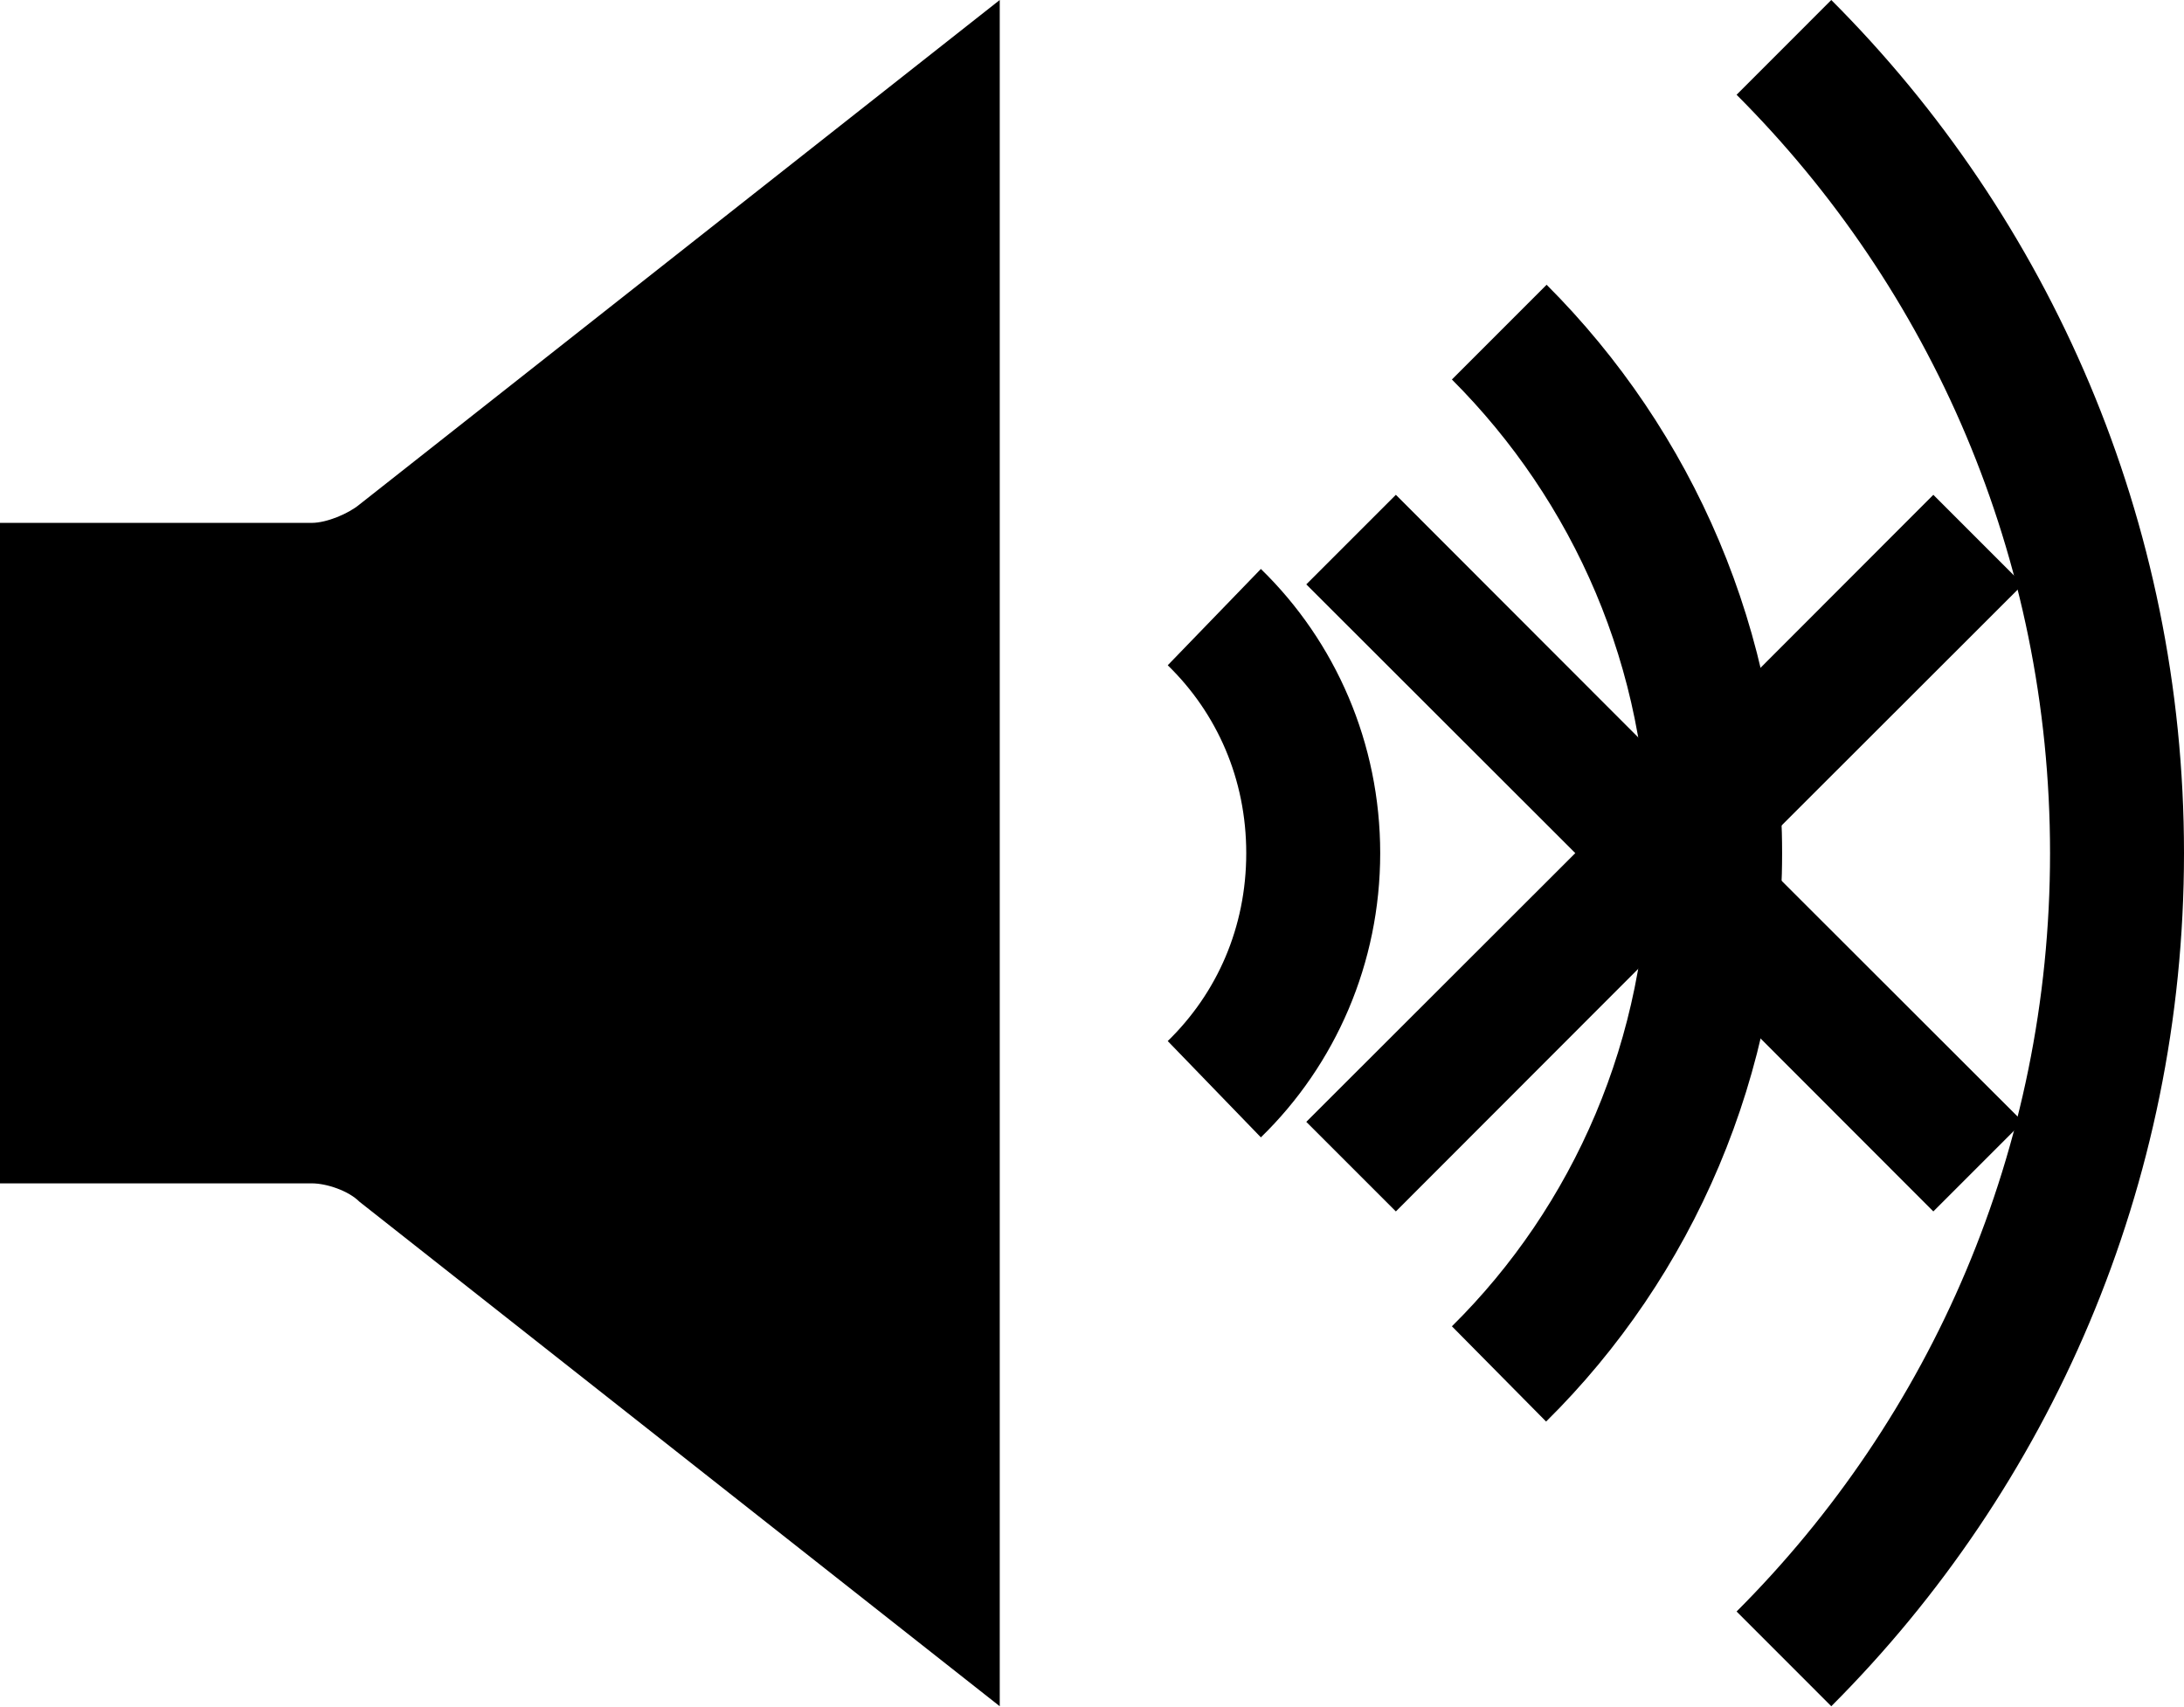
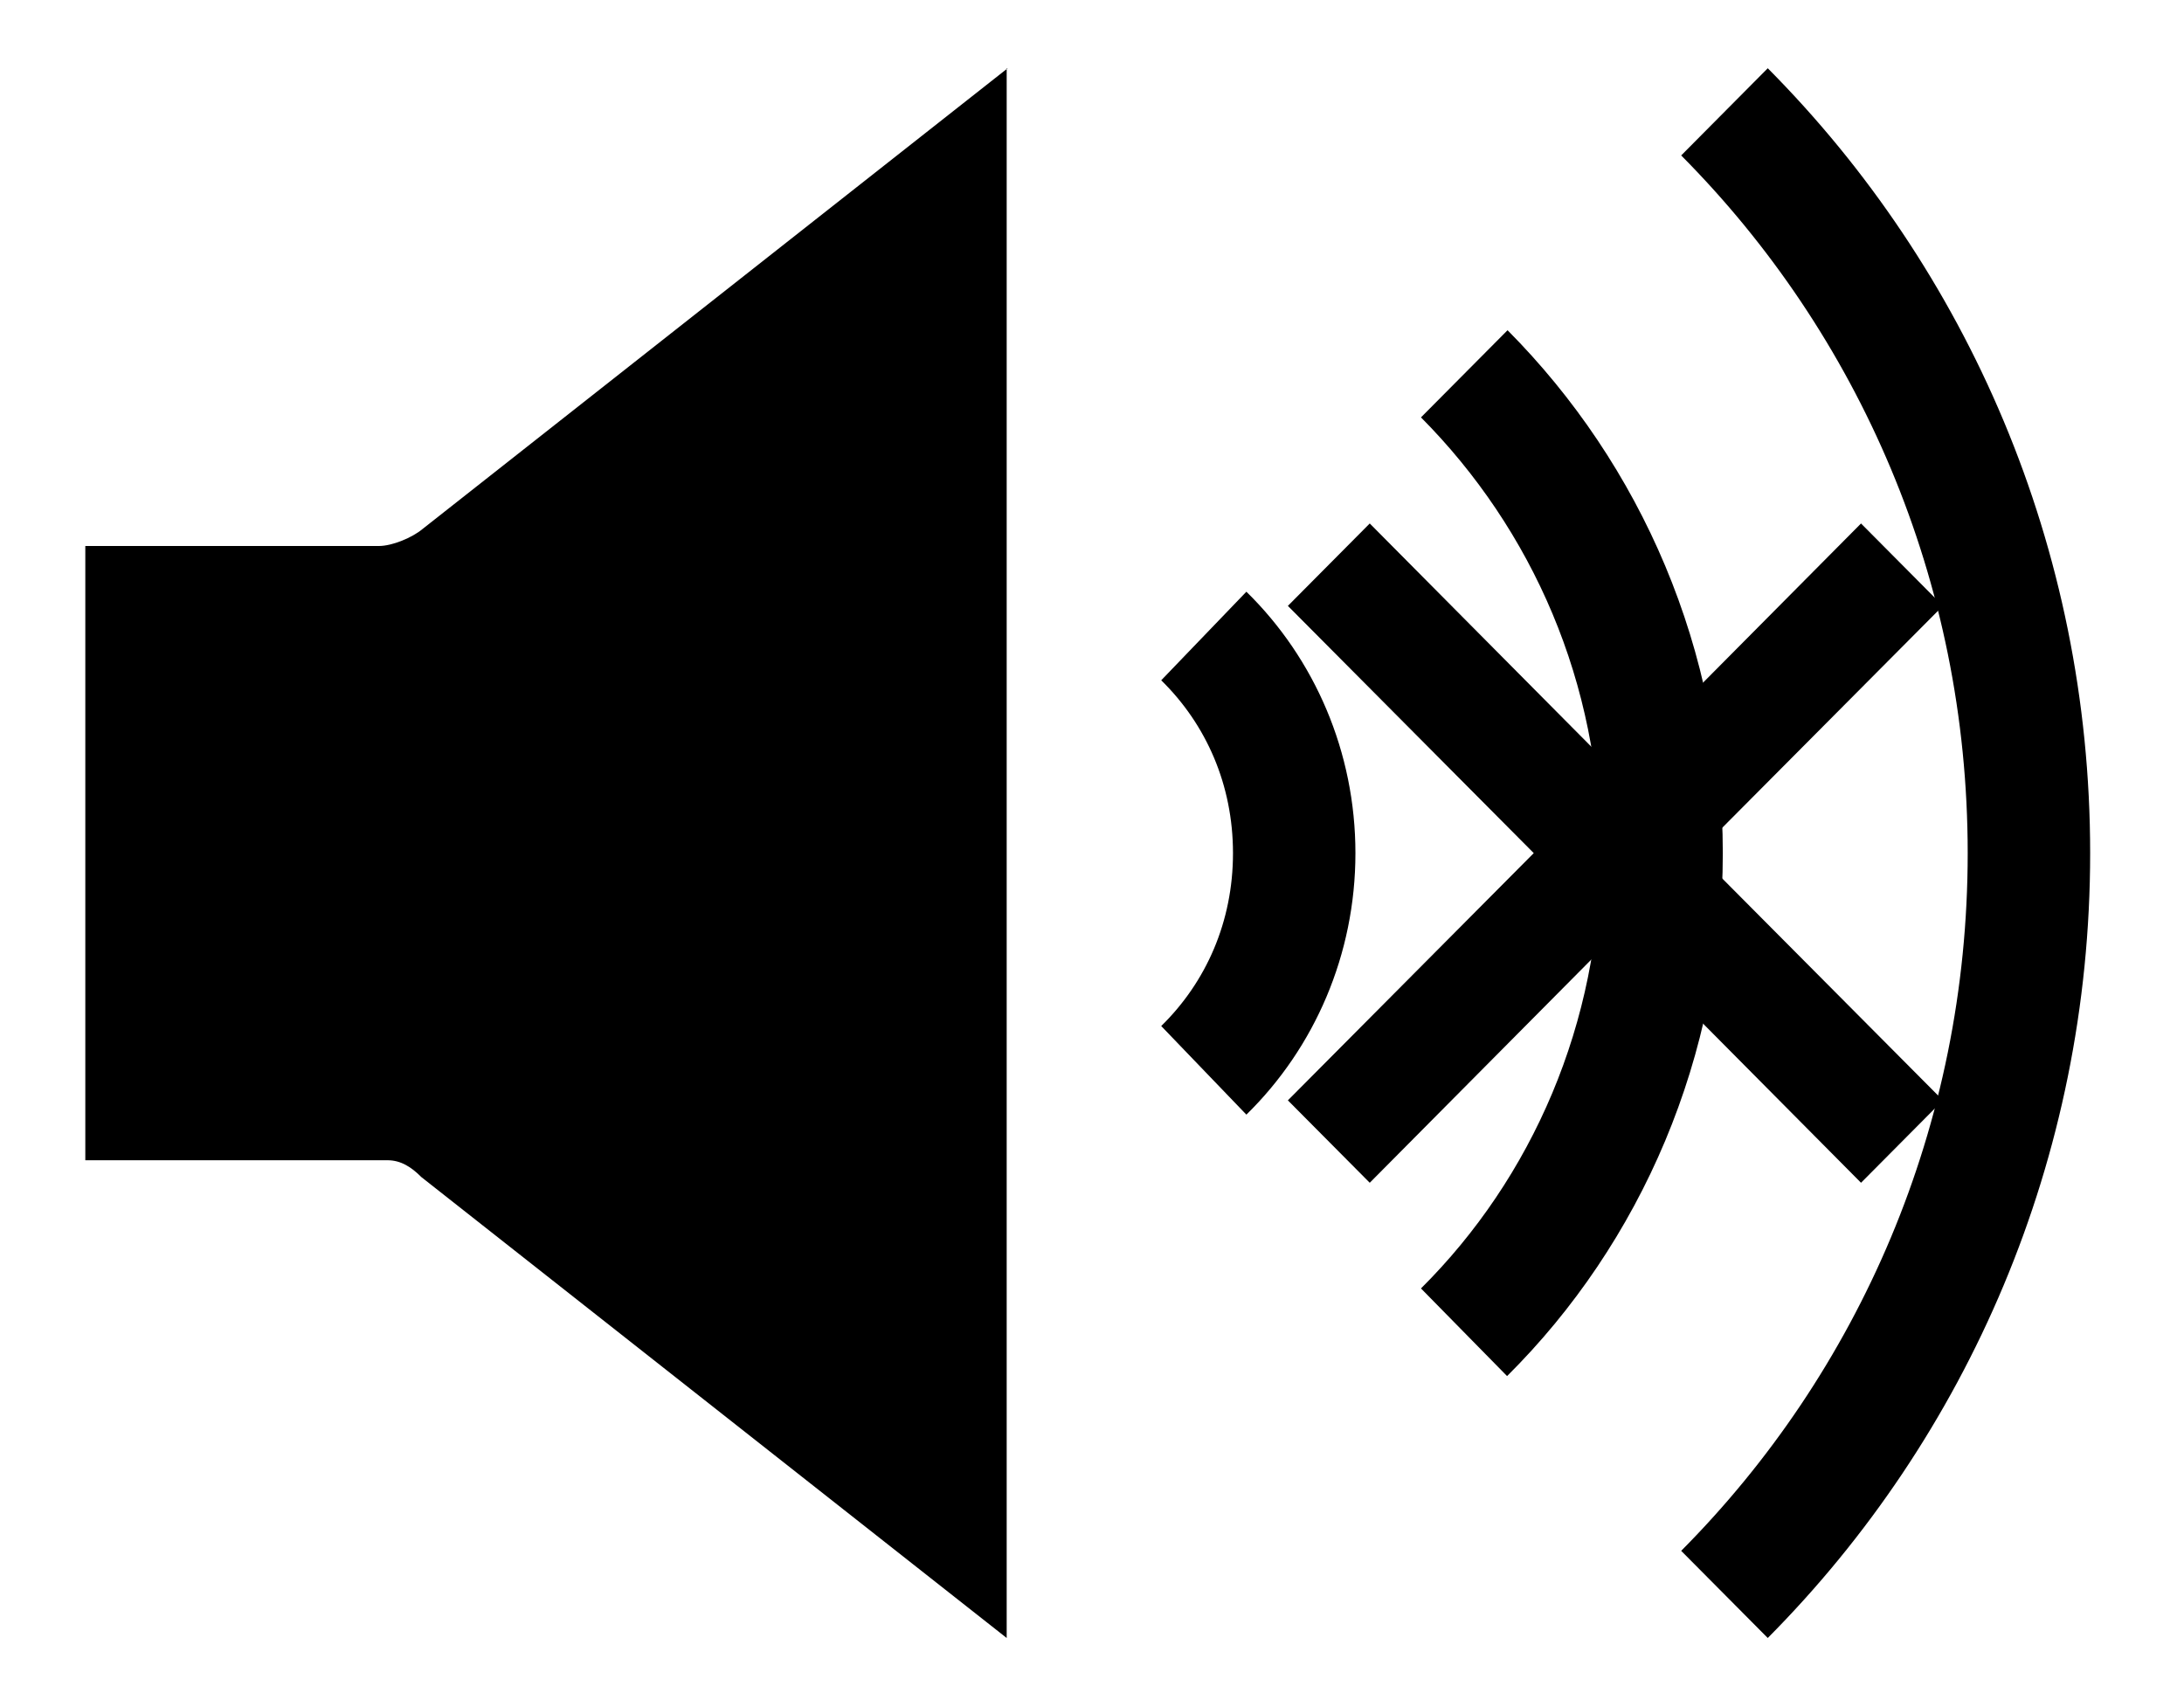
<svg xmlns="http://www.w3.org/2000/svg" id="Untitled-Page%201" viewBox="0 0 128 100" style="background-color:#ffffff00" version="1.1" xml:space="preserve" x="0px" y="0px" width="128px" height="100px">
-   <path d="M 58.593 0 L 21.065 29.57 C 20.42 30.108 19.137 30.645 18.276 30.645 L 0 30.645 L 0 69.355 L 18.276 69.355 C 19.137 69.355 20.42 69.785 21.065 70.43 L 58.593 100 L 58.593 0 L 58.593 0 Z" />
-   <path d="M 73.898 33.346 L 68.439 38.99 C 71.325 41.8 73.04 45.651 73.04 50.003 C 73.04 54.354 71.326 58.206 68.439 61.015 L 73.898 66.659 C 78.275 62.401 80.891 56.449 80.891 50.003 C 80.891 43.557 78.275 37.605 73.898 33.346 ZM 90.644 16.689 L 85.093 22.242 C 92.239 29.389 96.595 39.185 96.595 50.002 C 96.595 60.819 92.207 70.705 85.093 77.732 L 90.614 83.315 C 99.203 74.832 104.446 62.939 104.446 50.002 C 104.446 37.065 99.201 25.247 90.644 16.689 ZM 107.328 0 L 101.778 5.554 C 113.141 16.919 120.149 32.605 120.149 50.001 C 120.149 67.397 113.142 83.082 101.778 94.448 L 107.328 100 C 120.107 87.219 128 69.513 128 50 C 128 30.488 120.107 12.781 107.328 0 Z" />
-   <path d="M 81.809 29 L 76.559 34.25 L 92.325 50 L 76.559 65.75 L 81.809 71 L 97.559 55.234 L 113.309 71 L 118.559 65.75 L 102.793 50 L 118.559 34.25 L 113.309 29 L 97.559 44.766 L 81.809 29 Z" />
+   <path d="M 59.058 4 L 24.755 31.011 C 24.165 31.505 22.992 32 22.206 32 L 5 32 L 5 68 L 22.706 68 C 23.492 68 24.107 68.396 24.697 68.989 L 59 96 L 59 4 L 59.058 4 L 59.058 4 Z" fill="#000000" />
+   <path d="M 103.605 4 L 98.531 9.11 C 108.918 19.566 115.323 33.997 115.323 50.001 C 115.323 66.005 108.919 80.436 98.531 90.892 L 103.605 96 C 115.286 84.241 122.5 67.952 122.5 50 C 122.5 32.049 115.286 15.759 103.605 4 L 103.605 4 ZM 88.355 19.354 L 83.281 24.462 C 89.812 31.038 93.794 40.05 93.794 50.002 C 93.794 59.953 89.783 69.049 83.281 75.513 L 88.327 80.65 C 96.178 72.846 100.97 61.904 100.97 50.002 C 100.97 38.099 96.176 27.228 88.355 19.354 L 88.355 19.354 ZM 73.048 34.679 L 68.057 39.871 C 70.695 42.456 72.263 45.999 72.263 50.003 C 72.263 54.006 70.697 57.55 68.057 60.134 L 73.048 65.327 C 77.048 61.409 79.439 55.933 79.439 50.003 C 79.439 44.072 77.048 38.597 73.048 34.679 L 73.048 34.679 Z" fill="#000000" />
+   <path d="M 80.278 30.68 L 75.48 35.51 L 89.89 50 L 75.48 64.49 L 80.278 69.32 L 94.675 54.816 L 109.071 69.32 L 113.87 64.49 L 99.459 50 L 113.87 35.51 L 109.071 30.68 L 94.675 45.184 L 80.278 30.68 L 80.278 30.68 Z" fill="#000000" />
</svg>
